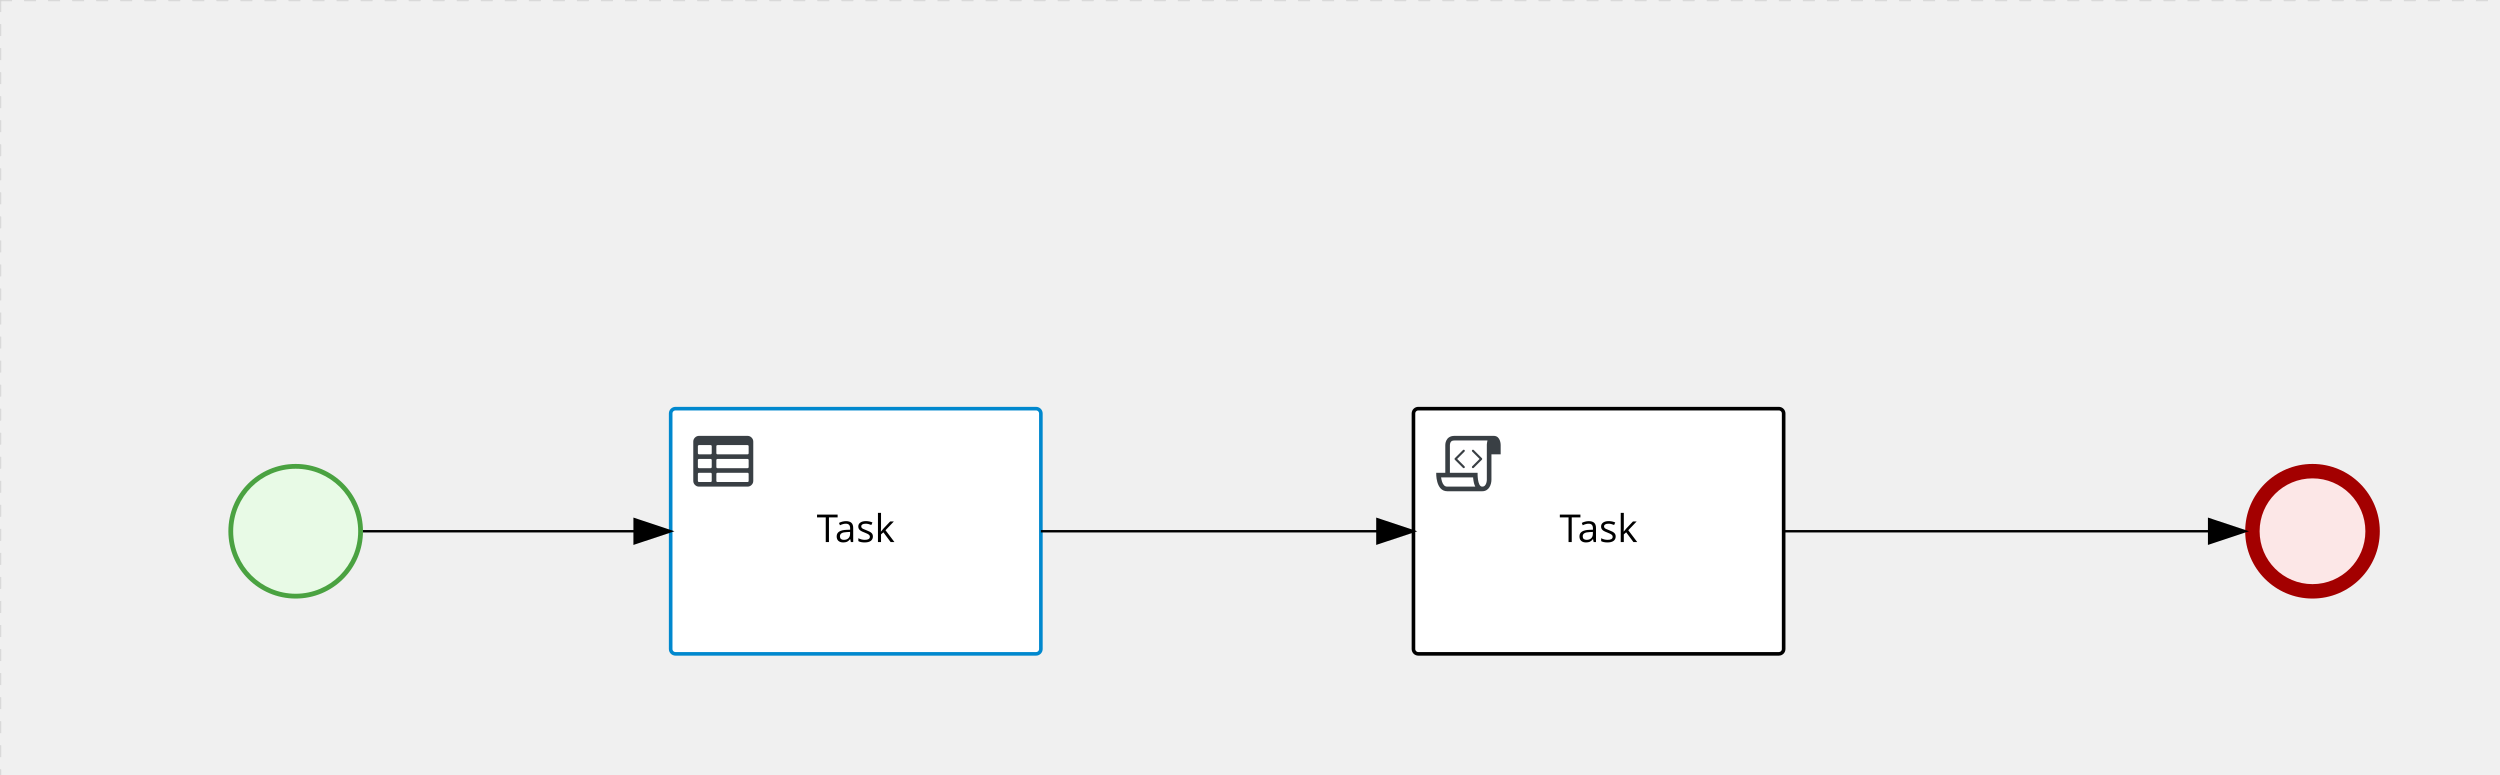
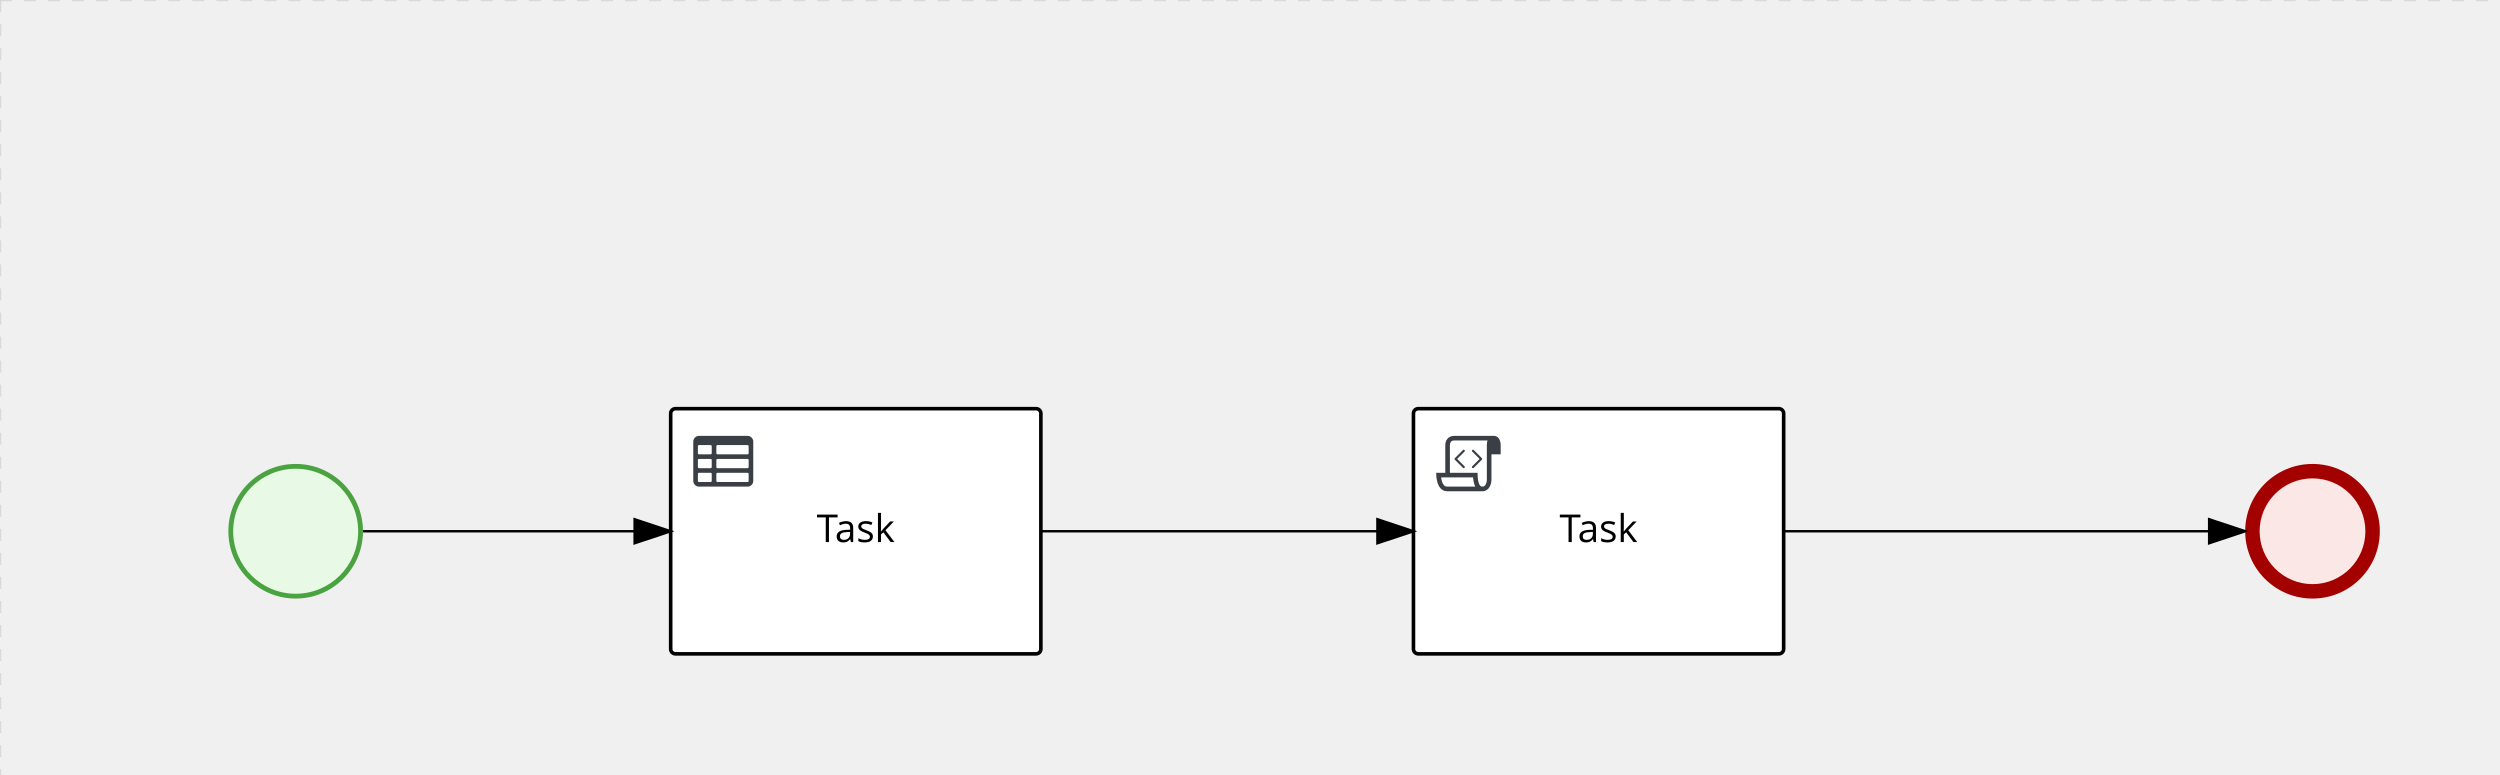
<svg xmlns="http://www.w3.org/2000/svg" version="1.1" width="1040" height="322" viewBox="0 0 1040 322">
  <defs />
  <g transform="matrix(1,0,0,1,0,0)">
    <g>
      <g>
        <g>
          <path fill="none" stroke="#d3d3d3" paint-order="fill stroke markers" d=" M 0 0 L 1200 0" stroke-miterlimit="10" stroke-opacity="0.8" stroke-dasharray="5" />
        </g>
        <g>
          <path fill="none" stroke="#d3d3d3" paint-order="fill stroke markers" d=" M 0 0 L 0 800" stroke-miterlimit="10" stroke-opacity="0.8" stroke-dasharray="5" />
        </g>
      </g>
      <g id="_3F88F54E-59EA-443F-AA0D-E8FFC65365BF" bpmn2nodeid="_3F88F54E-59EA-443F-AA0D-E8FFC65365BF" transform="matrix(1,0,0,1,934,193)">
        <g>
          <path fill="none" stroke="none" />
        </g>
        <g transform="matrix(0.125,0,0,0.125,0,0)">
          <g transform="matrix(1,0,0,1,0,0)">
            <path fill="#fce7e7" stroke="none" id="_3F88F54E-59EA-443F-AA0D-E8FFC65365BF?shapeType=BACKGROUND" paint-order="stroke fill markers" d=" M 0 0 M 444 224 C 444 263.9 434.2 300.8 414.4 334.5 C 394.7 368.2 368 394.9 334.4 414.5 C 300.8 434.1 263.9 444 224 444 C 184.1 444 147.2 434.2 113.5 414.4 C 79.8 394.7 53.1 368 33.5 334.4 C 13.9 300.8 4 263.9 4 224 C 4 184.1 13.8 147.2 33.6 113.5 C 53.4 79.8 80.1 53.1 113.6 33.5 C 147.1 13.9 184.1 4 224 4 C 263.9 4 300.8 13.8 334.5 33.6 C 368.2 53.4 394.9 80.1 414.5 113.6 C 434.1 147.1 444 184.1 444 224 Z" />
          </g>
          <g>
            <g transform="matrix(1,0,0,1,0,0)">
              <g transform="matrix(1,0,0,1,0,0)">
                <path fill="#a30000" stroke="none" id="_3F88F54E-59EA-443F-AA0D-E8FFC65365BF?shapeType=BORDER&amp;renderType=FILL" paint-order="stroke fill markers" d=" M 0 0 M 224 0 C 100.3 0 0 100.3 0 224 C 0 347.7 100.3 448 224 448 C 347.7 448 448 347.7 448 224 C 448 100.3 347.7 0 224 0 Z M 0 0 M 224 400 C 126.8 400 48 321.2 48 224 C 48 126.8 126.8 48 224 48 C 321.2 48 400 126.8 400 224 C 400 321.2 321.2 400 224 400 Z" />
              </g>
            </g>
          </g>
        </g>
        <g transform="matrix(1,0,0,1,28,61)" />
      </g>
      <g id="_C342593D-707A-442F-AE4E-ED10961A6230" bpmn2nodeid="_C342593D-707A-442F-AE4E-ED10961A6230" transform="matrix(1,0,0,1,588,170)">
        <g>
          <path fill="none" stroke="none" />
        </g>
        <g transform="matrix(1,0,0,1,0,0)">
          <path fill="#ffffff" stroke="none" id="_C342593D-707A-442F-AE4E-ED10961A6230?shapeType=BACKGROUND" paint-order="stroke fill markers" d=" M 2 0 L 152 0 L 152 0 A 2 2 0 0 1 154 2 L 154 100 L 154 100 A 2 2 0 0 1 152 102 L 2 102 L 2 102 A 2 2 0 0 1 0 100 L 0 2 L 0 2 A 2 2 0 0 1 2 0 Z" />
        </g>
        <g transform="matrix(1,0,0,1,0,0)">
          <path fill="none" stroke="#000000" id="_C342593D-707A-442F-AE4E-ED10961A6230?shapeType=BORDER&amp;renderType=STROKE" paint-order="fill stroke markers" d=" M 2 0 L 152 0 L 152 0 A 2 2 0 0 1 154 2 L 154 100 L 154 100 A 2 2 0 0 1 152 102 L 2 102 L 2 102 A 2 2 0 0 1 0 100 L 0 2 L 0 2 A 2 2 0 0 1 2 0 Z" stroke-miterlimit="10" stroke-width="1.5" stroke-dasharray="" />
        </g>
        <g>
          <g transform="matrix(0.06,0,0,0.06,9.4,9.4)">
            <g transform="matrix(1,0,0,1,0,0)">
              <path fill="#393f44" stroke="none" id="_C342593D-707A-442F-AE4E-ED10961A6230undefined" paint-order="stroke fill markers" d=" M 0 0 M 197.3 130.2 C 194.4 127.3 189.6 127.3 186.7 130.2 L 130.2 186.7 C 127.3 189.6 127.3 194.4 130.2 197.3 L 186.7 253.8 C 188.1 255.3 190.1 256 192 256 C 193.9 256 195.9 255.3 197.3 253.7 C 200.2 250.8 200.2 246 197.3 243.1 L 146.2 192 L 197.3 140.8 C 200.2 137.9 200.2 133.1 197.3 130.2 Z" />
            </g>
            <g transform="matrix(1,0,0,1,0,0)">
              <path fill="#393f44" stroke="none" id="_C342593D-707A-442F-AE4E-ED10961A6230undefined" paint-order="stroke fill markers" d=" M 0 0 M 261.3 130.2 C 258.4 127.3 253.6 127.3 250.7 130.2 C 247.8 133.1 247.8 137.9 250.7 140.8 L 301.8 191.9 L 250.7 243 C 247.8 245.9 247.8 250.7 250.7 253.6 C 252.1 255.3 254.1 256 256 256 C 257.9 256 259.9 255.3 261.3 253.8 L 317.8 197.3 C 320.7 194.4 320.7 189.6 317.8 186.7 L 261.3 130.2 Z" />
            </g>
            <g transform="matrix(1,0,0,1,0,0)">
              <path fill="#393f44" stroke="none" id="_C342593D-707A-442F-AE4E-ED10961A6230undefined" paint-order="stroke fill markers" d=" M 0 0 M 400 32 C 400 32 152.8 32 128 32 C 62 32 64 96 64 96 L 64 288 L 1 288 C 1 288 -4 416 78 416 L 320 416 C 368 416 384 368 384 336 C 384 314.2 384 224.4 384 160 L 448 160 L 448 96 C 448 96 449 32 400 32 Z M 0 0 M 78 383.9 C 68.5 383.9 61.6 381.1 55.5 374.9 C 43.4 362.4 37.5 339.6 34.9 320 L 256.9 320 C 257.1 322.7 257.3 325.4 257.6 328.2 C 260 351.6 264.7 370.1 271.9 383.9 L 78 383.9 L 78 383.9 Z M 0 0 M 352 336 C 352 345.9 349.6 360.3 342.9 371 C 337.2 380.1 330.4 384 320 384 C 285 384 288 288 288 288 L 96 288 L 96 96 L 96 95.9 L 96 95.1 C 96 90.6 97.6 78.3 104.7 71.2 C 106.5 69.4 111.9 64 128 64 L 356.5 64 C 354.4 72.8 352.8 81.8 352.2 89.9 C 352.2 90.5 352.1 91.1 352.1 91.7 C 352.1 92 352.1 92.3 352.1 92.6 C 352 94.8 352 96 352 96 L 352 160 L 352 336 Z" />
            </g>
          </g>
        </g>
        <g transform="matrix(1,0,0,1,60.75,43.5)">
          <text fill="#000000" stroke="none" font-family="Open Sans" font-size="12pt" font-style="normal" font-weight="normal" text-decoration="normal" x="16.25" y="12" text-anchor="middle" dominant-baseline="alphabetic">Task</text>
        </g>
      </g>
      <g id="_76D13CEE-93D0-4F1E-A706-6166985E0B64" bpmn2nodeid="_76D13CEE-93D0-4F1E-A706-6166985E0B64" transform="matrix(1,0,0,1,279,170)">
        <g>
          <path fill="none" stroke="none" />
        </g>
        <g transform="matrix(1,0,0,1,0,0)">
          <path fill="#ffffff" stroke="none" id="_76D13CEE-93D0-4F1E-A706-6166985E0B64?shapeType=BACKGROUND" paint-order="stroke fill markers" d=" M 2 0 L 152 0 L 152 0 A 2 2 0 0 1 154 2 L 154 100 L 154 100 A 2 2 0 0 1 152 102 L 2 102 L 2 102 A 2 2 0 0 1 0 100 L 0 2 L 0 2 A 2 2 0 0 1 2 0 Z" />
        </g>
        <g transform="matrix(1,0,0,1,0,0)">
-           <path fill="none" stroke="rgb(0,136,206)" id="_76D13CEE-93D0-4F1E-A706-6166985E0B64?shapeType=BORDER&amp;renderType=STROKE" paint-order="fill stroke markers" d=" M 2 0 L 152 0 L 152 0 A 2 2 0 0 1 154 2 L 154 100 L 154 100 A 2 2 0 0 1 152 102 L 2 102 L 2 102 A 2 2 0 0 1 0 100 L 0 2 L 0 2 A 2 2 0 0 1 2 0 Z" stroke-miterlimit="10" stroke-width="1.5" stroke-dasharray="" />
+           <path fill="none" stroke="rgb(0,0,0)" id="_76D13CEE-93D0-4F1E-A706-6166985E0B64?shapeType=BORDER&amp;renderType=STROKE" paint-order="fill stroke markers" d=" M 2 0 L 152 0 L 152 0 A 2 2 0 0 1 154 2 L 154 100 L 154 100 A 2 2 0 0 1 152 102 L 2 102 L 2 102 A 2 2 0 0 1 0 100 L 0 2 L 0 2 A 2 2 0 0 1 2 0 Z" stroke-miterlimit="10" stroke-width="1.5" stroke-dasharray="" />
        </g>
        <g>
          <g transform="matrix(0.06,0,0,0.06,9.4,9.4)">
            <g transform="matrix(1,0,0,1,0,0)">
              <path fill="#393f44" stroke="none" id="_76D13CEE-93D0-4F1E-A706-6166985E0B64undefined" paint-order="stroke fill markers" d=" M 0 0 M 128 344 L 128 296 C 128 293.7 127.2 291.8 125.8 290.2 C 124.4 288.6 122.4 288 120 288 L 40 288 C 37.7 288 35.8 288.8 34.2 290.2 C 32.6 291.6 32 293.7 32 296 L 32 344 C 32 346.3 32.8 348.2 34.2 349.8 C 35.6 351.4 37.6 352 40 352 L 120 352 C 122.3 352 124.2 351.2 125.8 349.8 C 127.4 348.4 128 346.3 128 344 Z M 0 0 M 128 248 L 128 200 C 128 197.7 127.2 195.8 125.8 194.2 C 124.4 192.6 122.4 192 120 192 L 40 192 C 37.7 192 35.8 192.8 34.2 194.2 C 32.6 195.6 32 197.7 32 200 L 32 248 C 32 250.3 32.8 252.2 34.2 253.8 C 35.6 255.4 37.6 256 40 256 L 120 256 C 122.3 256 124.2 255.2 125.8 253.8 C 127.4 252.4 128 250.3 128 248 Z M 0 0 M 376 352 C 378.3 352 380.2 351.2 381.8 349.8 C 383.4 348.4 384 346.4 384 344 L 384 296 C 384 293.7 383.2 291.8 381.8 290.2 C 380.4 288.6 378.4 288 376 288 L 168 288 C 165.7 288 163.8 288.8 162.2 290.2 C 160.6 291.6 160 293.6 160 296 L 160 344 C 160 346.3 160.8 348.2 162.2 349.8 C 163.6 351.4 165.6 352 168 352 L 376 352 Z M 0 0 M 128 152 L 128 104 C 128 101.7 127.2 99.8 125.8 98.2 C 124.4 96.6 122.3 96 120 96 L 40 96 C 37.7 96 35.8 96.8 34.2 98.2 C 32.6 99.6 32 101.7 32 104 L 32 152 C 32 154.3 32.8 156.2 34.2 157.8 C 35.6 159.4 37.6 160 40 160 L 120 160 C 122.3 160 124.2 159.2 125.8 157.8 C 127.4 156.4 128 154.3 128 152 Z M 0 0 M 376 256 C 378.3 256 380.2 255.2 381.8 253.8 C 383.4 252.4 384 250.4 384 248 L 384 200 C 384 197.7 383.2 195.8 381.8 194.2 C 380.4 192.6 378.4 192 376 192 L 168 192 C 165.7 192 163.8 192.8 162.2 194.2 C 160.6 195.6 160 197.6 160 200 L 160 248 C 160 250.3 160.8 252.2 162.2 253.8 C 163.6 255.4 165.6 256 168 256 L 376 256 Z M 0 0 M 376 160 C 378.3 160 380.2 159.2 381.8 157.8 C 383.4 156.4 384 154.4 384 152 L 384 104 C 384 101.7 383.2 99.8 381.8 98.2 C 380.4 96.6 378.3 96 376 96 L 168 96 C 165.7 96 163.8 96.8 162.2 98.2 C 160.6 99.6 160 101.6 160 104 L 160 152 C 160 154.3 160.8 156.2 162.2 157.8 C 163.6 159.4 165.6 160 168 160 L 376 160 Z M 0 0 M 416 72 L 416 344 C 416 355 412.1 364.4 404.2 372.2 C 396.3 380 387 384 376 384 L 40 384 C 29 384 19.6 380.1 11.8 372.2 C 4 364.3 0 355 0 344 L 0 72 C 0 61 3.9 51.6 11.8 43.8 C 19.7 36 29 32 40 32 L 376 32 C 387 32 396.4 35.9 404.2 43.8 C 412 51.7 416 61 416 72 Z" />
            </g>
          </g>
        </g>
        <g transform="matrix(1,0,0,1,60.75,43.5)">
          <text fill="#000000" stroke="none" font-family="Open Sans" font-size="12pt" font-style="normal" font-weight="normal" text-decoration="normal" x="16.25" y="12" text-anchor="middle" dominant-baseline="alphabetic">Task</text>
        </g>
      </g>
      <g id="_CACCA77B-D6D7-425A-B27E-D1084D0CF5C3" bpmn2nodeid="_CACCA77B-D6D7-425A-B27E-D1084D0CF5C3" transform="matrix(1,0,0,1,95,193)">
        <g>
          <path fill="none" stroke="none" />
        </g>
        <g transform="matrix(0.125,0,0,0.125,0,0)">
          <g transform="matrix(1,0,0,1,0,0)">
            <path fill="#e8fae6" stroke="none" id="_CACCA77B-D6D7-425A-B27E-D1084D0CF5C3?shapeType=BACKGROUND" paint-order="stroke fill markers" d=" M 0 0 M 444 224 C 444 263.9 434.2 300.8 414.4 334.5 C 394.7 368.2 368 394.9 334.4 414.5 C 300.8 434.1 263.9 444 224 444 C 184.1 444 147.2 434.2 113.5 414.4 C 79.8 394.7 53.1 368 33.5 334.4 C 13.9 300.8 4 263.9 4 224 C 4 184.1 13.8 147.2 33.6 113.5 C 53.4 79.8 80.1 53.1 113.6 33.5 C 147.1 13.9 184.1 4 224 4 C 263.9 4 300.8 13.8 334.5 33.6 C 368.2 53.4 394.9 80.1 414.5 113.6 C 434.1 147.1 444 184.1 444 224 Z" />
          </g>
          <g>
            <g transform="matrix(1,0,0,1,0,0)">
              <g transform="matrix(1,0,0,1,0,0)">
                <path fill="#4aa241" stroke="none" id="_CACCA77B-D6D7-425A-B27E-D1084D0CF5C3?shapeType=BORDER&amp;renderType=FILL" paint-order="stroke fill markers" d=" M 0 0 M 224 0 C 100.3 0 0 100.3 0 224 C 0 347.7 100.3 448 224 448 C 347.7 448 448 347.7 448 224 C 448 100.3 347.7 0 224 0 Z M 0 0 M 224 432 C 109.1 432 16 338.9 16 224 C 16 109.1 109.1 16 224 16 C 338.9 16 432 109.1 432 224 C 432 338.9 338.9 432 224 432 Z" />
              </g>
            </g>
          </g>
        </g>
        <g transform="matrix(1,0,0,1,28,61)" />
      </g>
      <g id="_CC8B9BE7-52F8-4AD8-90DE-A6BA2915AC6E" bpmn2nodeid="_CC8B9BE7-52F8-4AD8-90DE-A6BA2915AC6E">
        <g>
          <path fill="none" stroke="#000000" paint-order="fill stroke markers" d=" M 151 221 L 264 221" stroke-miterlimit="10" stroke-dasharray="" />
        </g>
        <g transform="matrix(1,0,0,1,151,221)" />
        <g transform="matrix(6.123233995736766e-17,1,-1,6.123233995736766e-17,279,216)">
          <path fill="#000000" stroke="#000000" paint-order="fill stroke markers" d=" M 10 15 L 0 15 L 5 0 Z" stroke-miterlimit="10" stroke-dasharray="" />
        </g>
        <g transform="matrix(1,0,0,1,151,211)" />
      </g>
      <g id="_FA7FDECA-E29C-401F-BB17-B6F10C47B240" bpmn2nodeid="_FA7FDECA-E29C-401F-BB17-B6F10C47B240">
        <g>
          <path fill="none" stroke="#000000" paint-order="fill stroke markers" d=" M 433 221 L 573 221" stroke-miterlimit="10" stroke-dasharray="" />
        </g>
        <g transform="matrix(1,0,0,1,433,221)" />
        <g transform="matrix(6.123233995736766e-17,1,-1,6.123233995736766e-17,588,216)">
          <path fill="#000000" stroke="#000000" paint-order="fill stroke markers" d=" M 10 15 L 0 15 L 5 0 Z" stroke-miterlimit="10" stroke-dasharray="" />
        </g>
        <g transform="matrix(1,0,0,1,433,211)" />
      </g>
      <g id="_E687319F-CA1C-4D4E-96DA-C31C893643A4" bpmn2nodeid="_E687319F-CA1C-4D4E-96DA-C31C893643A4">
        <g>
          <path fill="none" stroke="#000000" paint-order="fill stroke markers" d=" M 742 221 L 919 221" stroke-miterlimit="10" stroke-dasharray="" />
        </g>
        <g transform="matrix(1,0,0,1,742,221)" />
        <g transform="matrix(6.123233995736766e-17,1,-1,6.123233995736766e-17,934,216)">
          <path fill="#000000" stroke="#000000" paint-order="fill stroke markers" d=" M 10 15 L 0 15 L 5 0 Z" stroke-miterlimit="10" stroke-dasharray="" />
        </g>
        <g transform="matrix(1,0,0,1,742,211)" />
      </g>
      <g transform="matrix(1,0,0,1,934,193)" />
      <g transform="matrix(1,0,0,1,588,170)" />
      <g transform="matrix(1,0,0,1,95,193)" />
      <g transform="matrix(1,0,0,1,279,170)" />
    </g>
  </g>
</svg>
